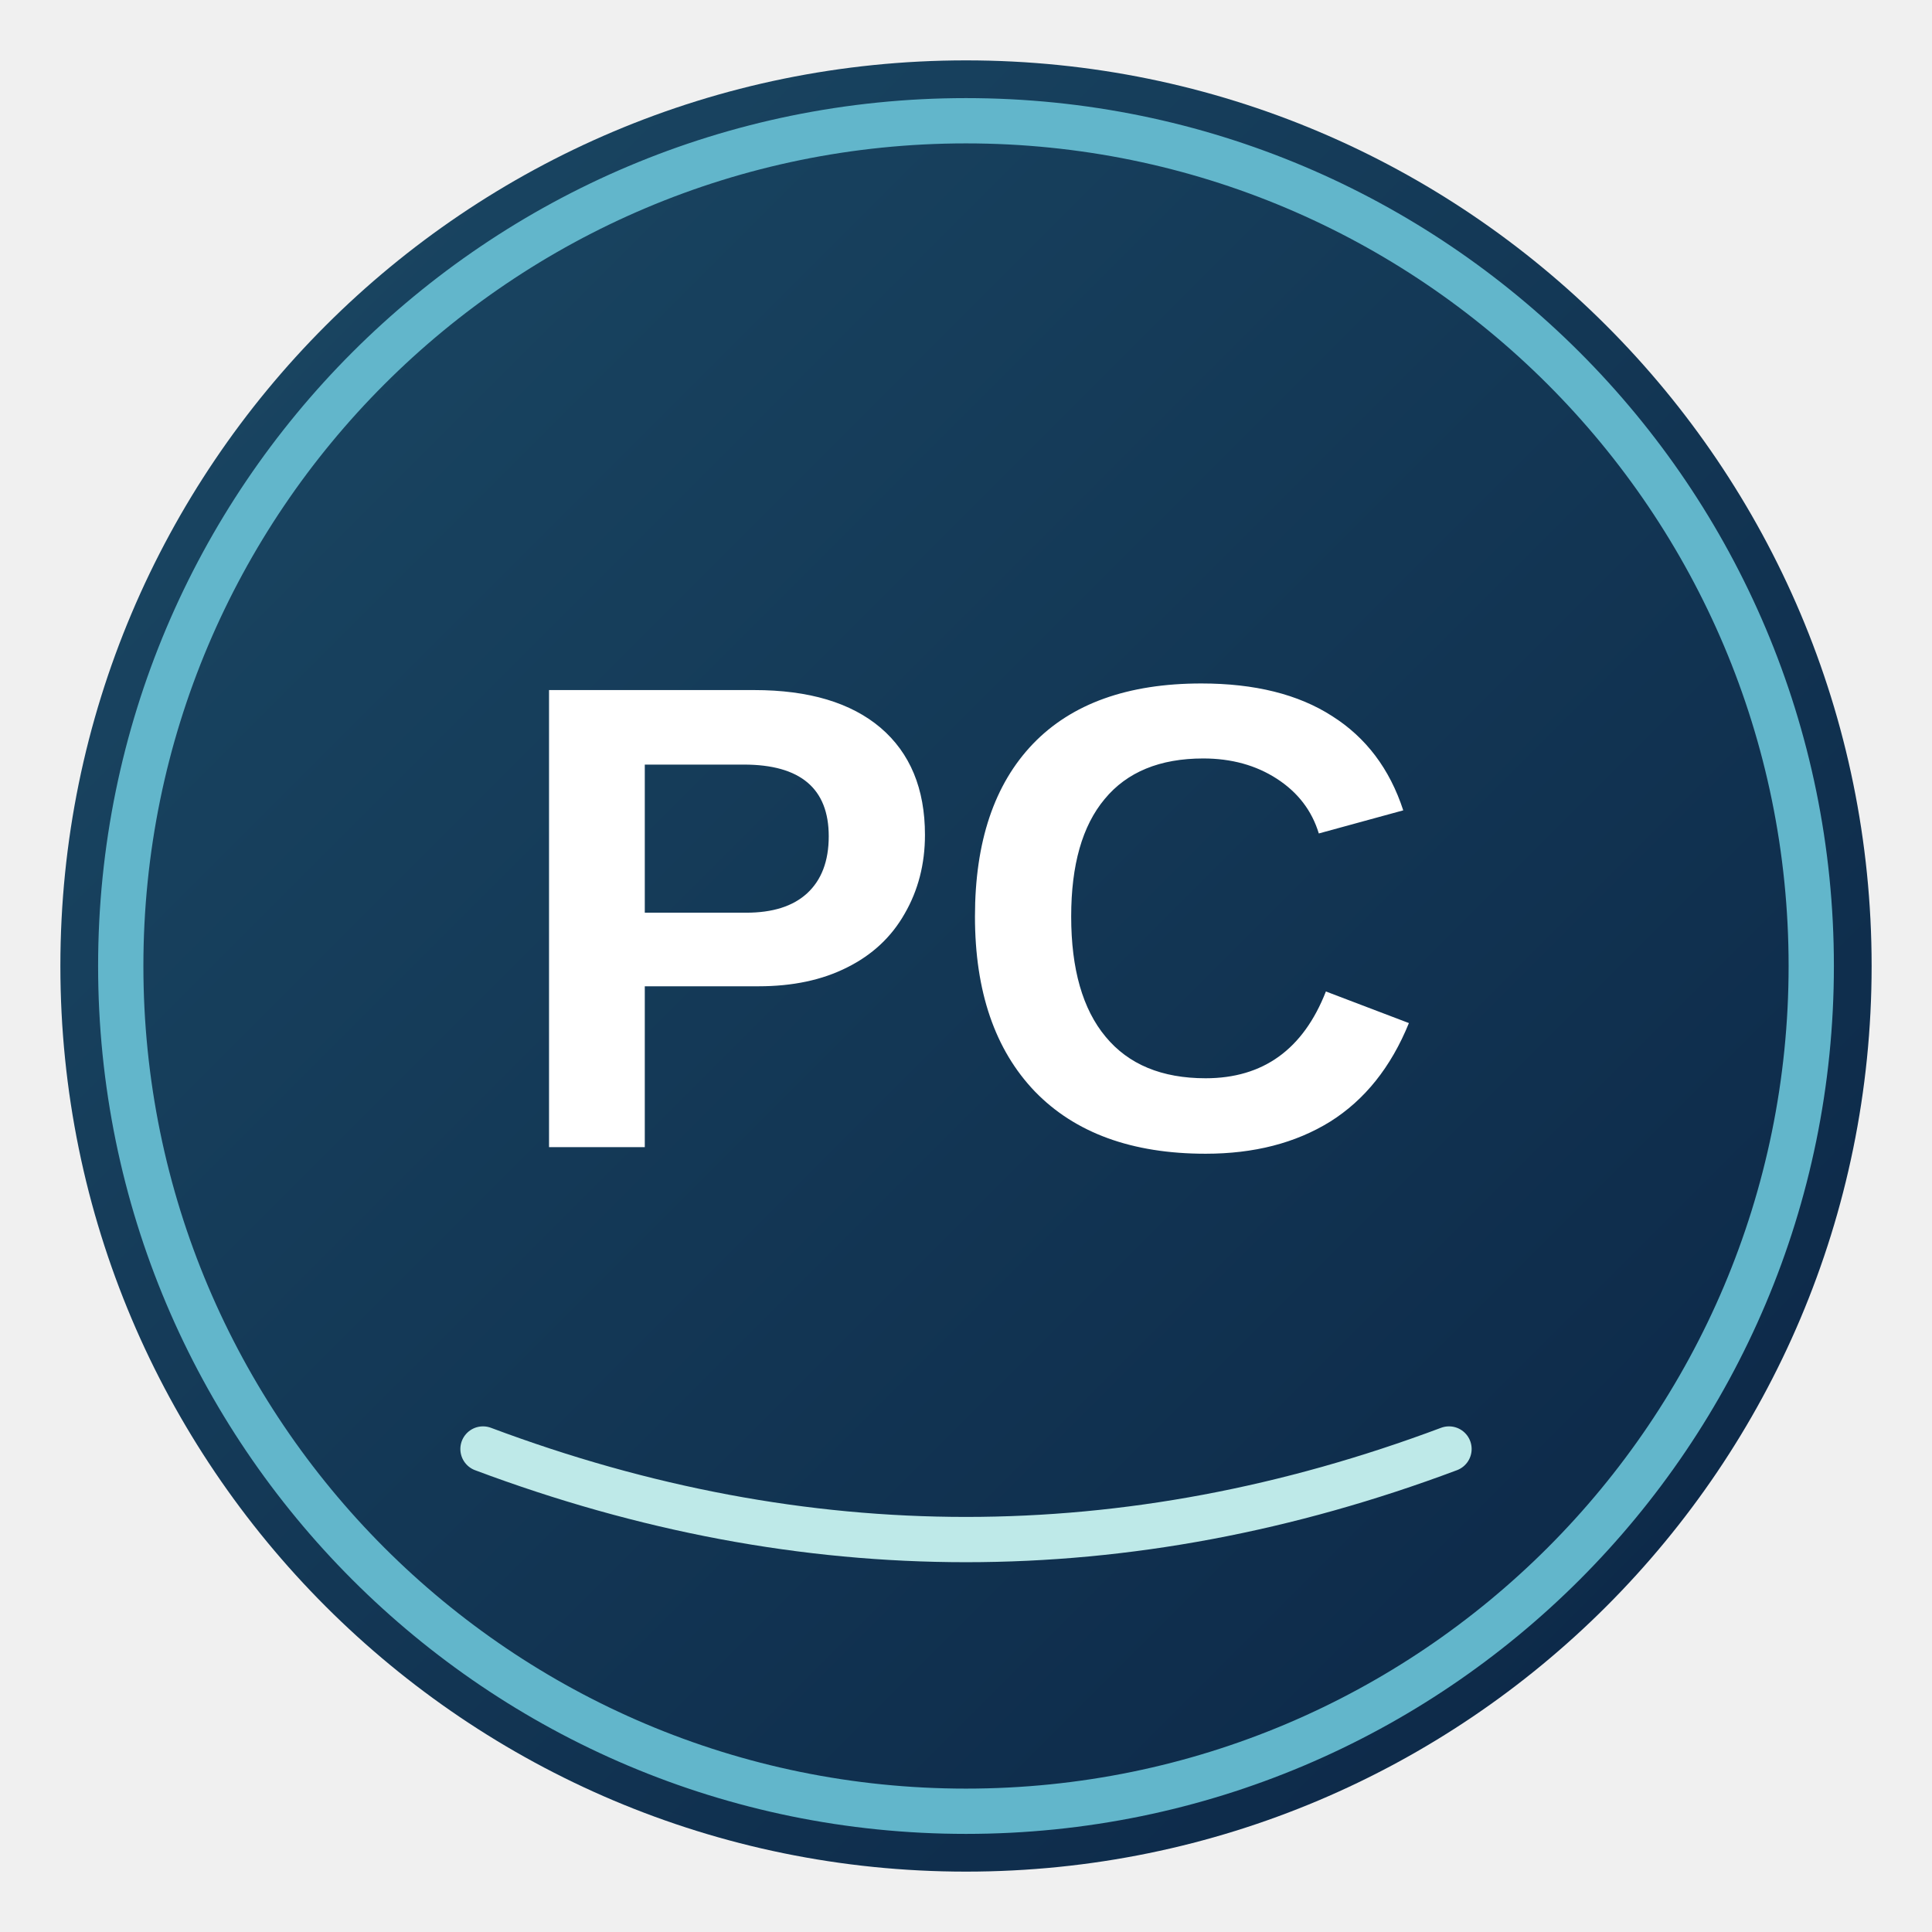
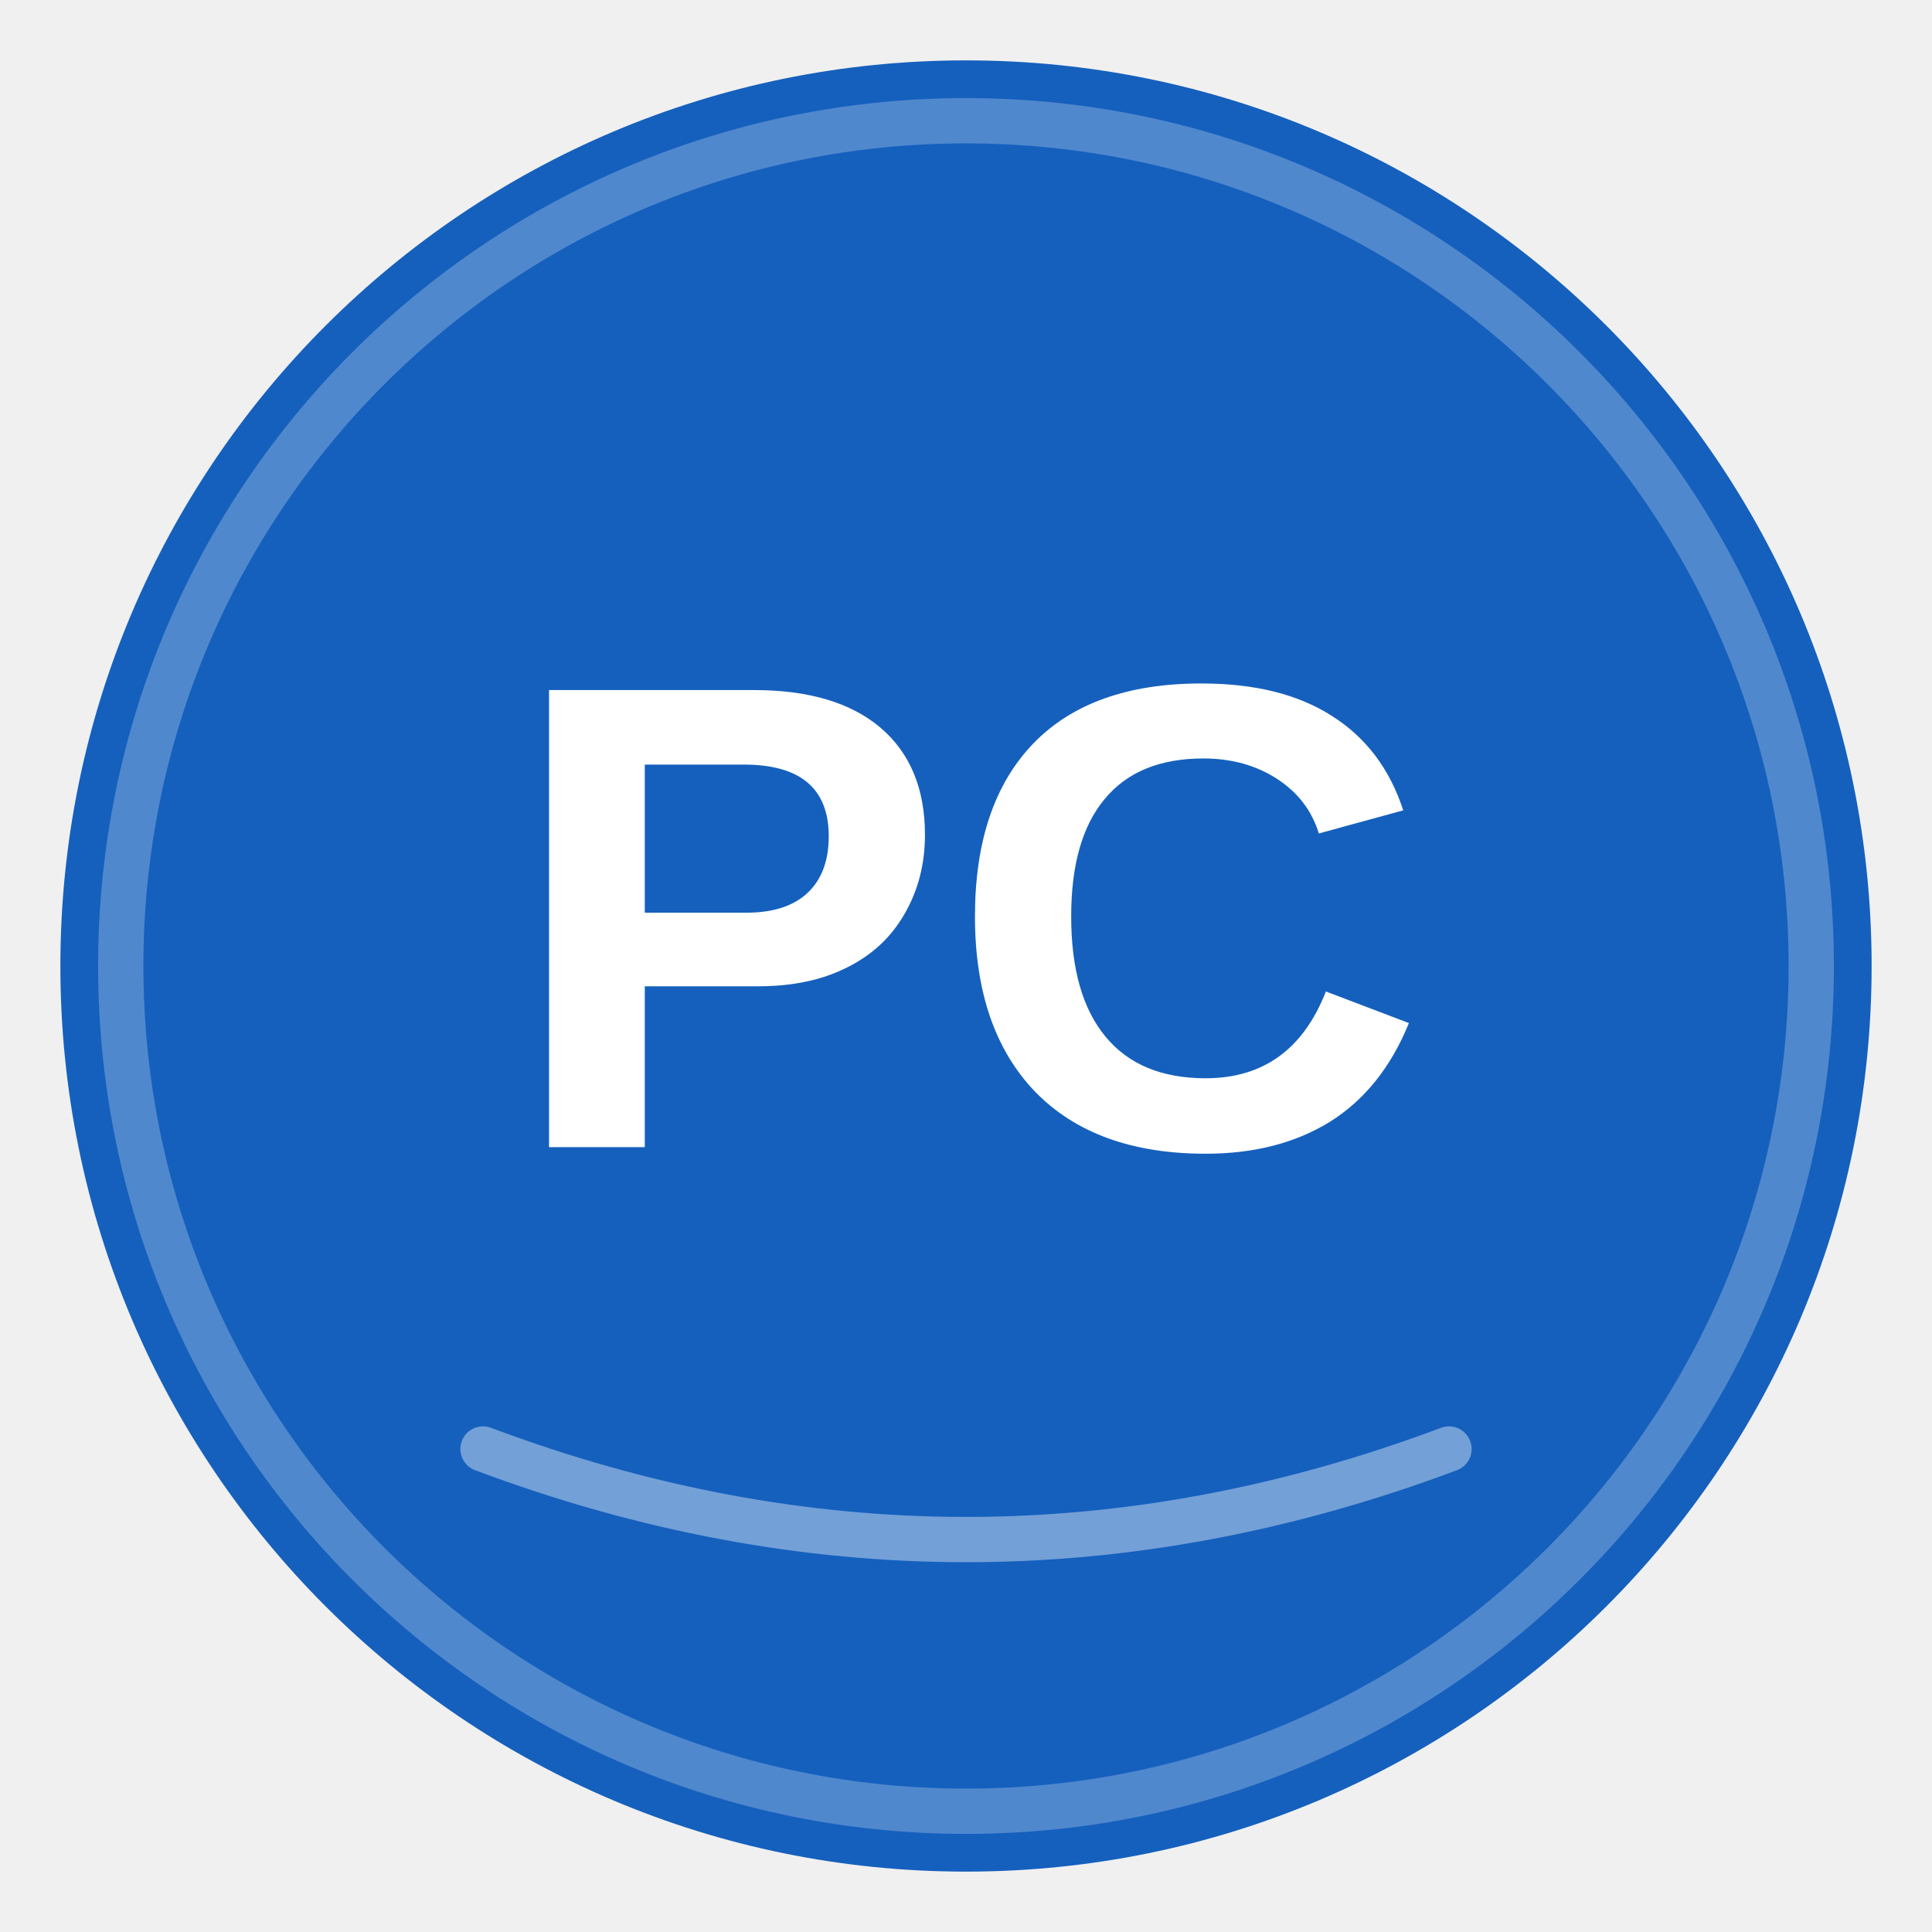
<svg xmlns="http://www.w3.org/2000/svg" viewBox="0 0 64 64" width="64" height="64">
-   <defs>
-     <linearGradient id="bg" x1="0%" y1="0%" x2="100%" y2="100%">
-       <stop offset="0%" style="stop-color:#1B4965" />
-       <stop offset="100%" style="stop-color:#0B2545" />
-     </linearGradient>
-   </defs>
-   <circle cx="32" cy="32" r="30" fill="url(#bg)" />
-   <circle cx="32" cy="32" r="28" fill="none" stroke="#62B6CB" stroke-width="1.5" />
-   <text x="32" y="38" font-family="Arial, Helvetica, sans-serif" font-weight="bold" font-size="22" fill="#FFFFFF" text-anchor="middle">PC</text>
-   <path d="M16 48 Q32 54 48 48" fill="none" stroke="#BEE9E8" stroke-width="1.5" stroke-linecap="round" />
+   <circle cx="32" cy="32" r="30" fill="#1560BD" />
+   <circle cx="32" cy="32" r="28" fill="none" stroke="rgba(255,255,255,0.25)" stroke-width="1.5" />
+   <text x="32" y="38" font-family="Montserrat, Arial, Helvetica, sans-serif" font-weight="bold" font-size="22" fill="#FFFFFF" text-anchor="middle">PC</text>
+   <path d="M16 48 Q32 54 48 48" fill="none" stroke="rgba(255,255,255,0.4)" stroke-width="1.5" stroke-linecap="round" />
</svg>
